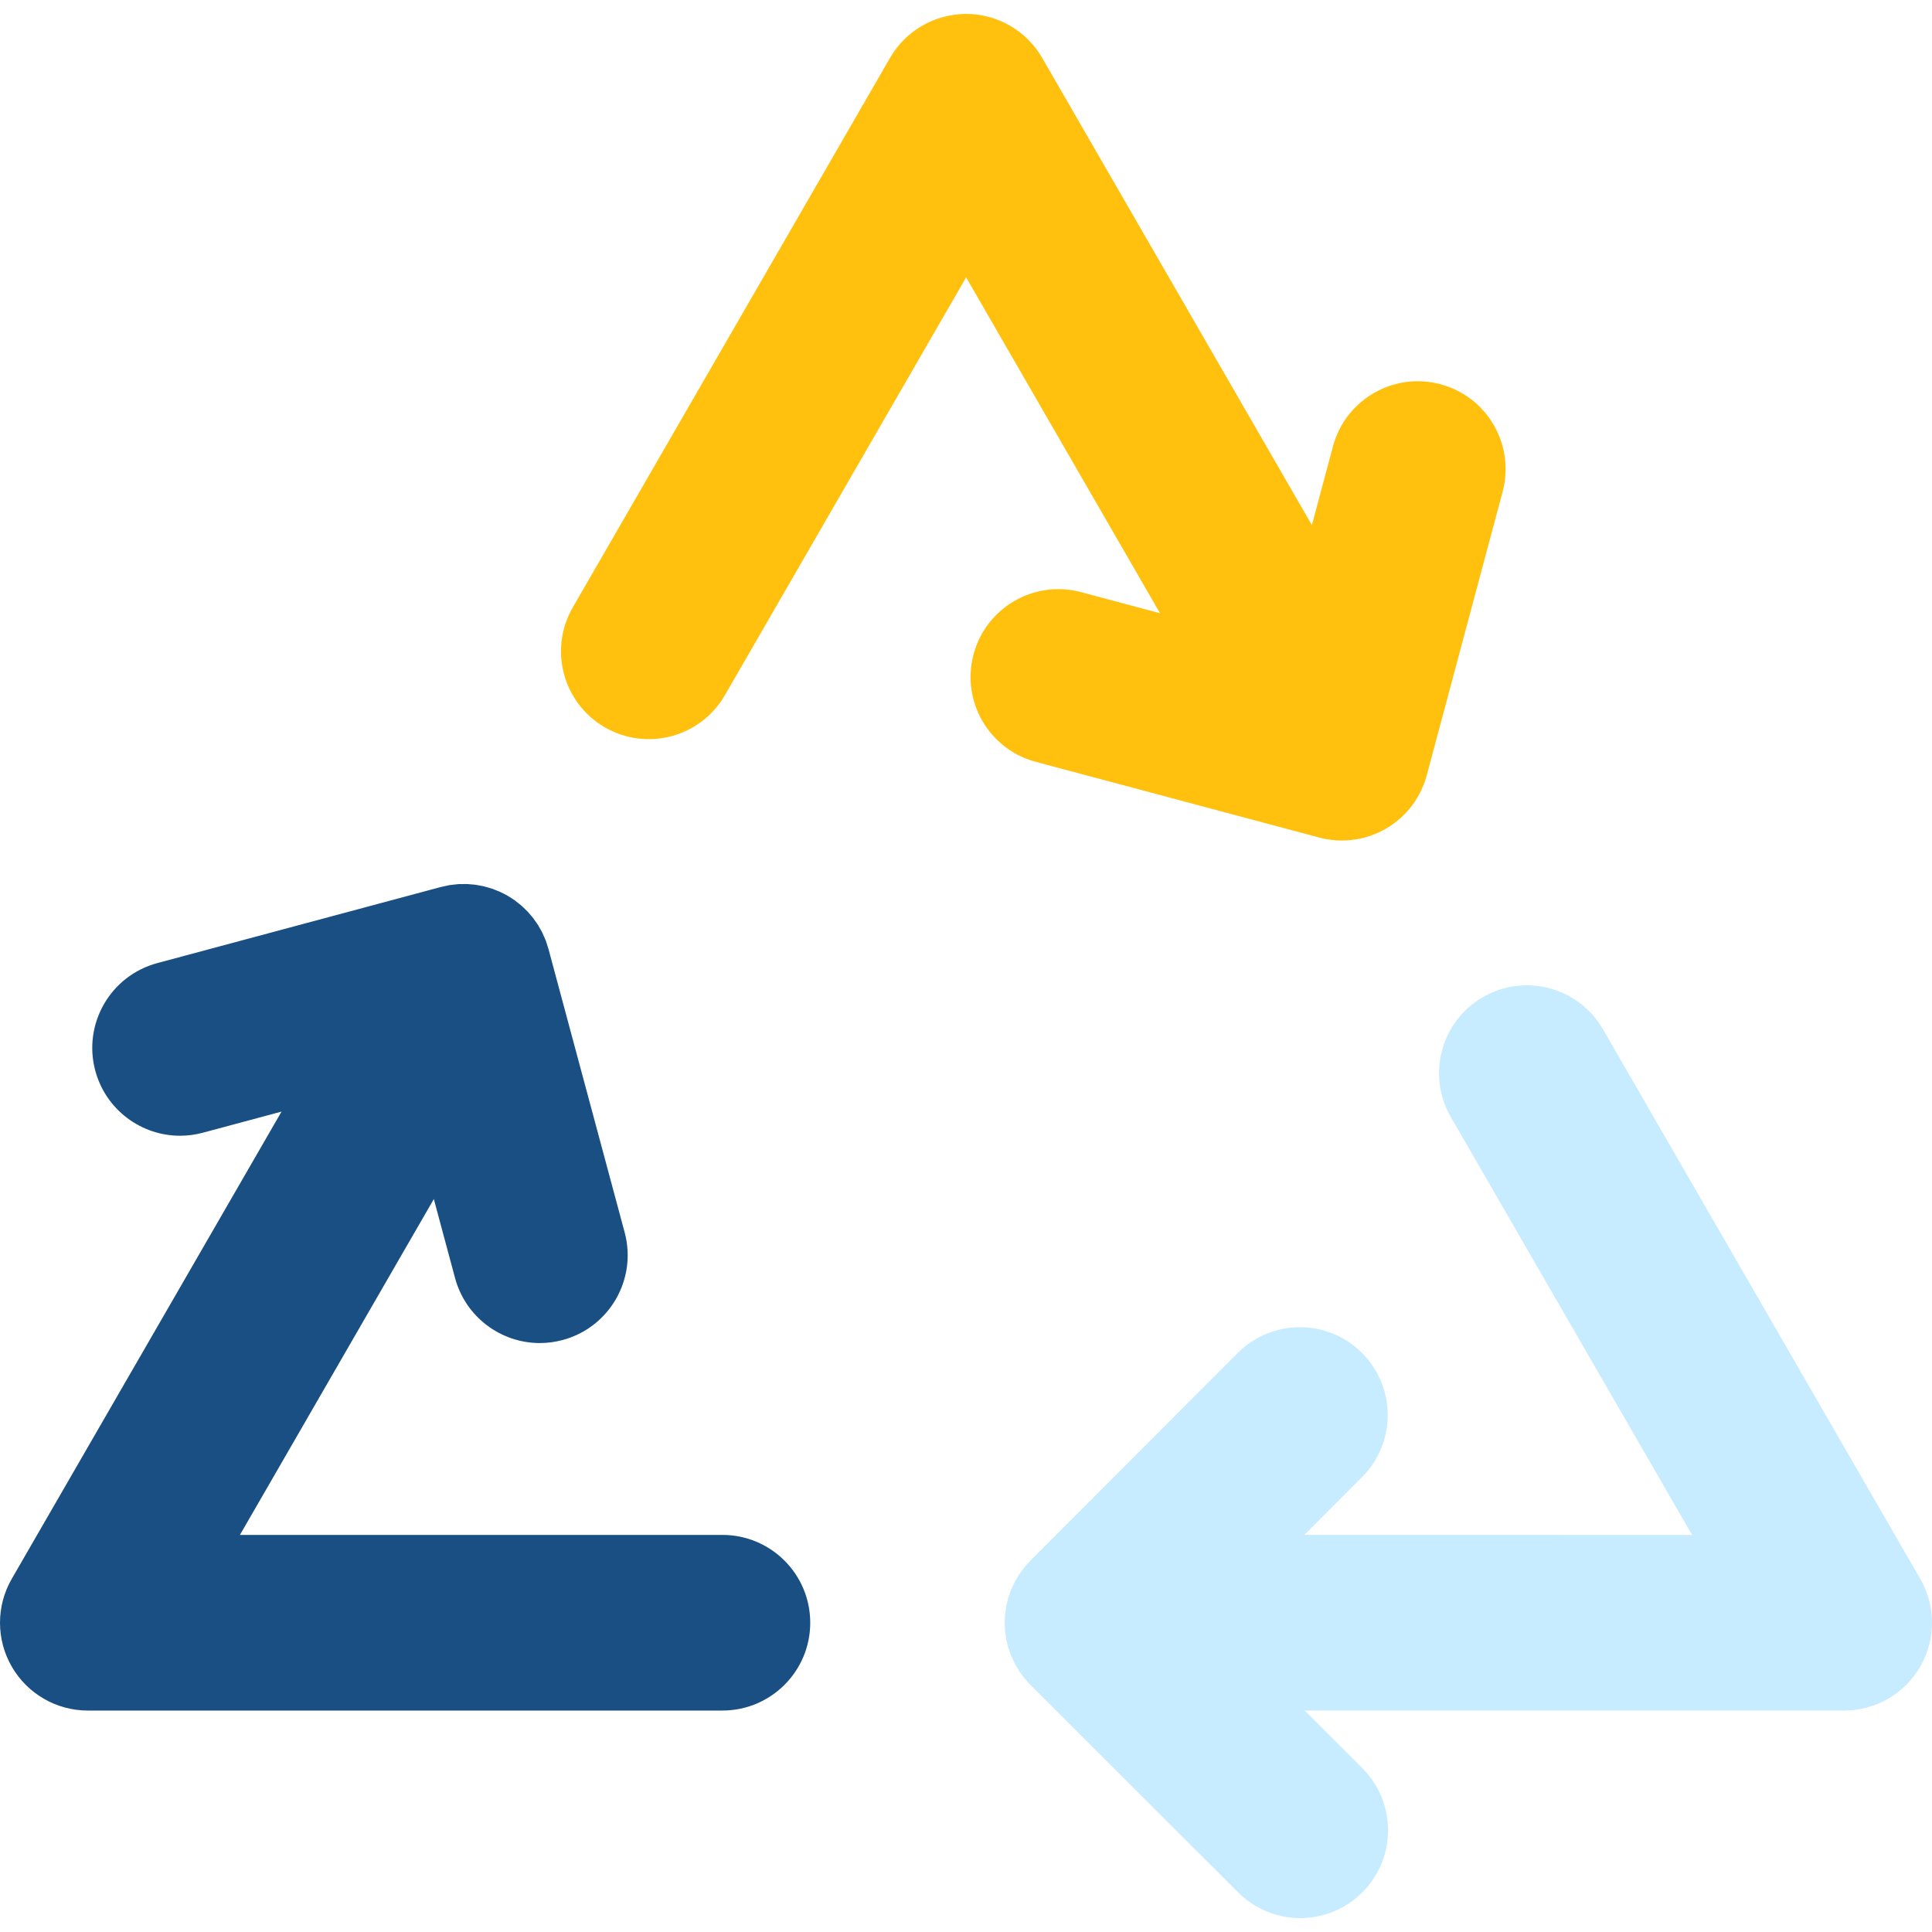
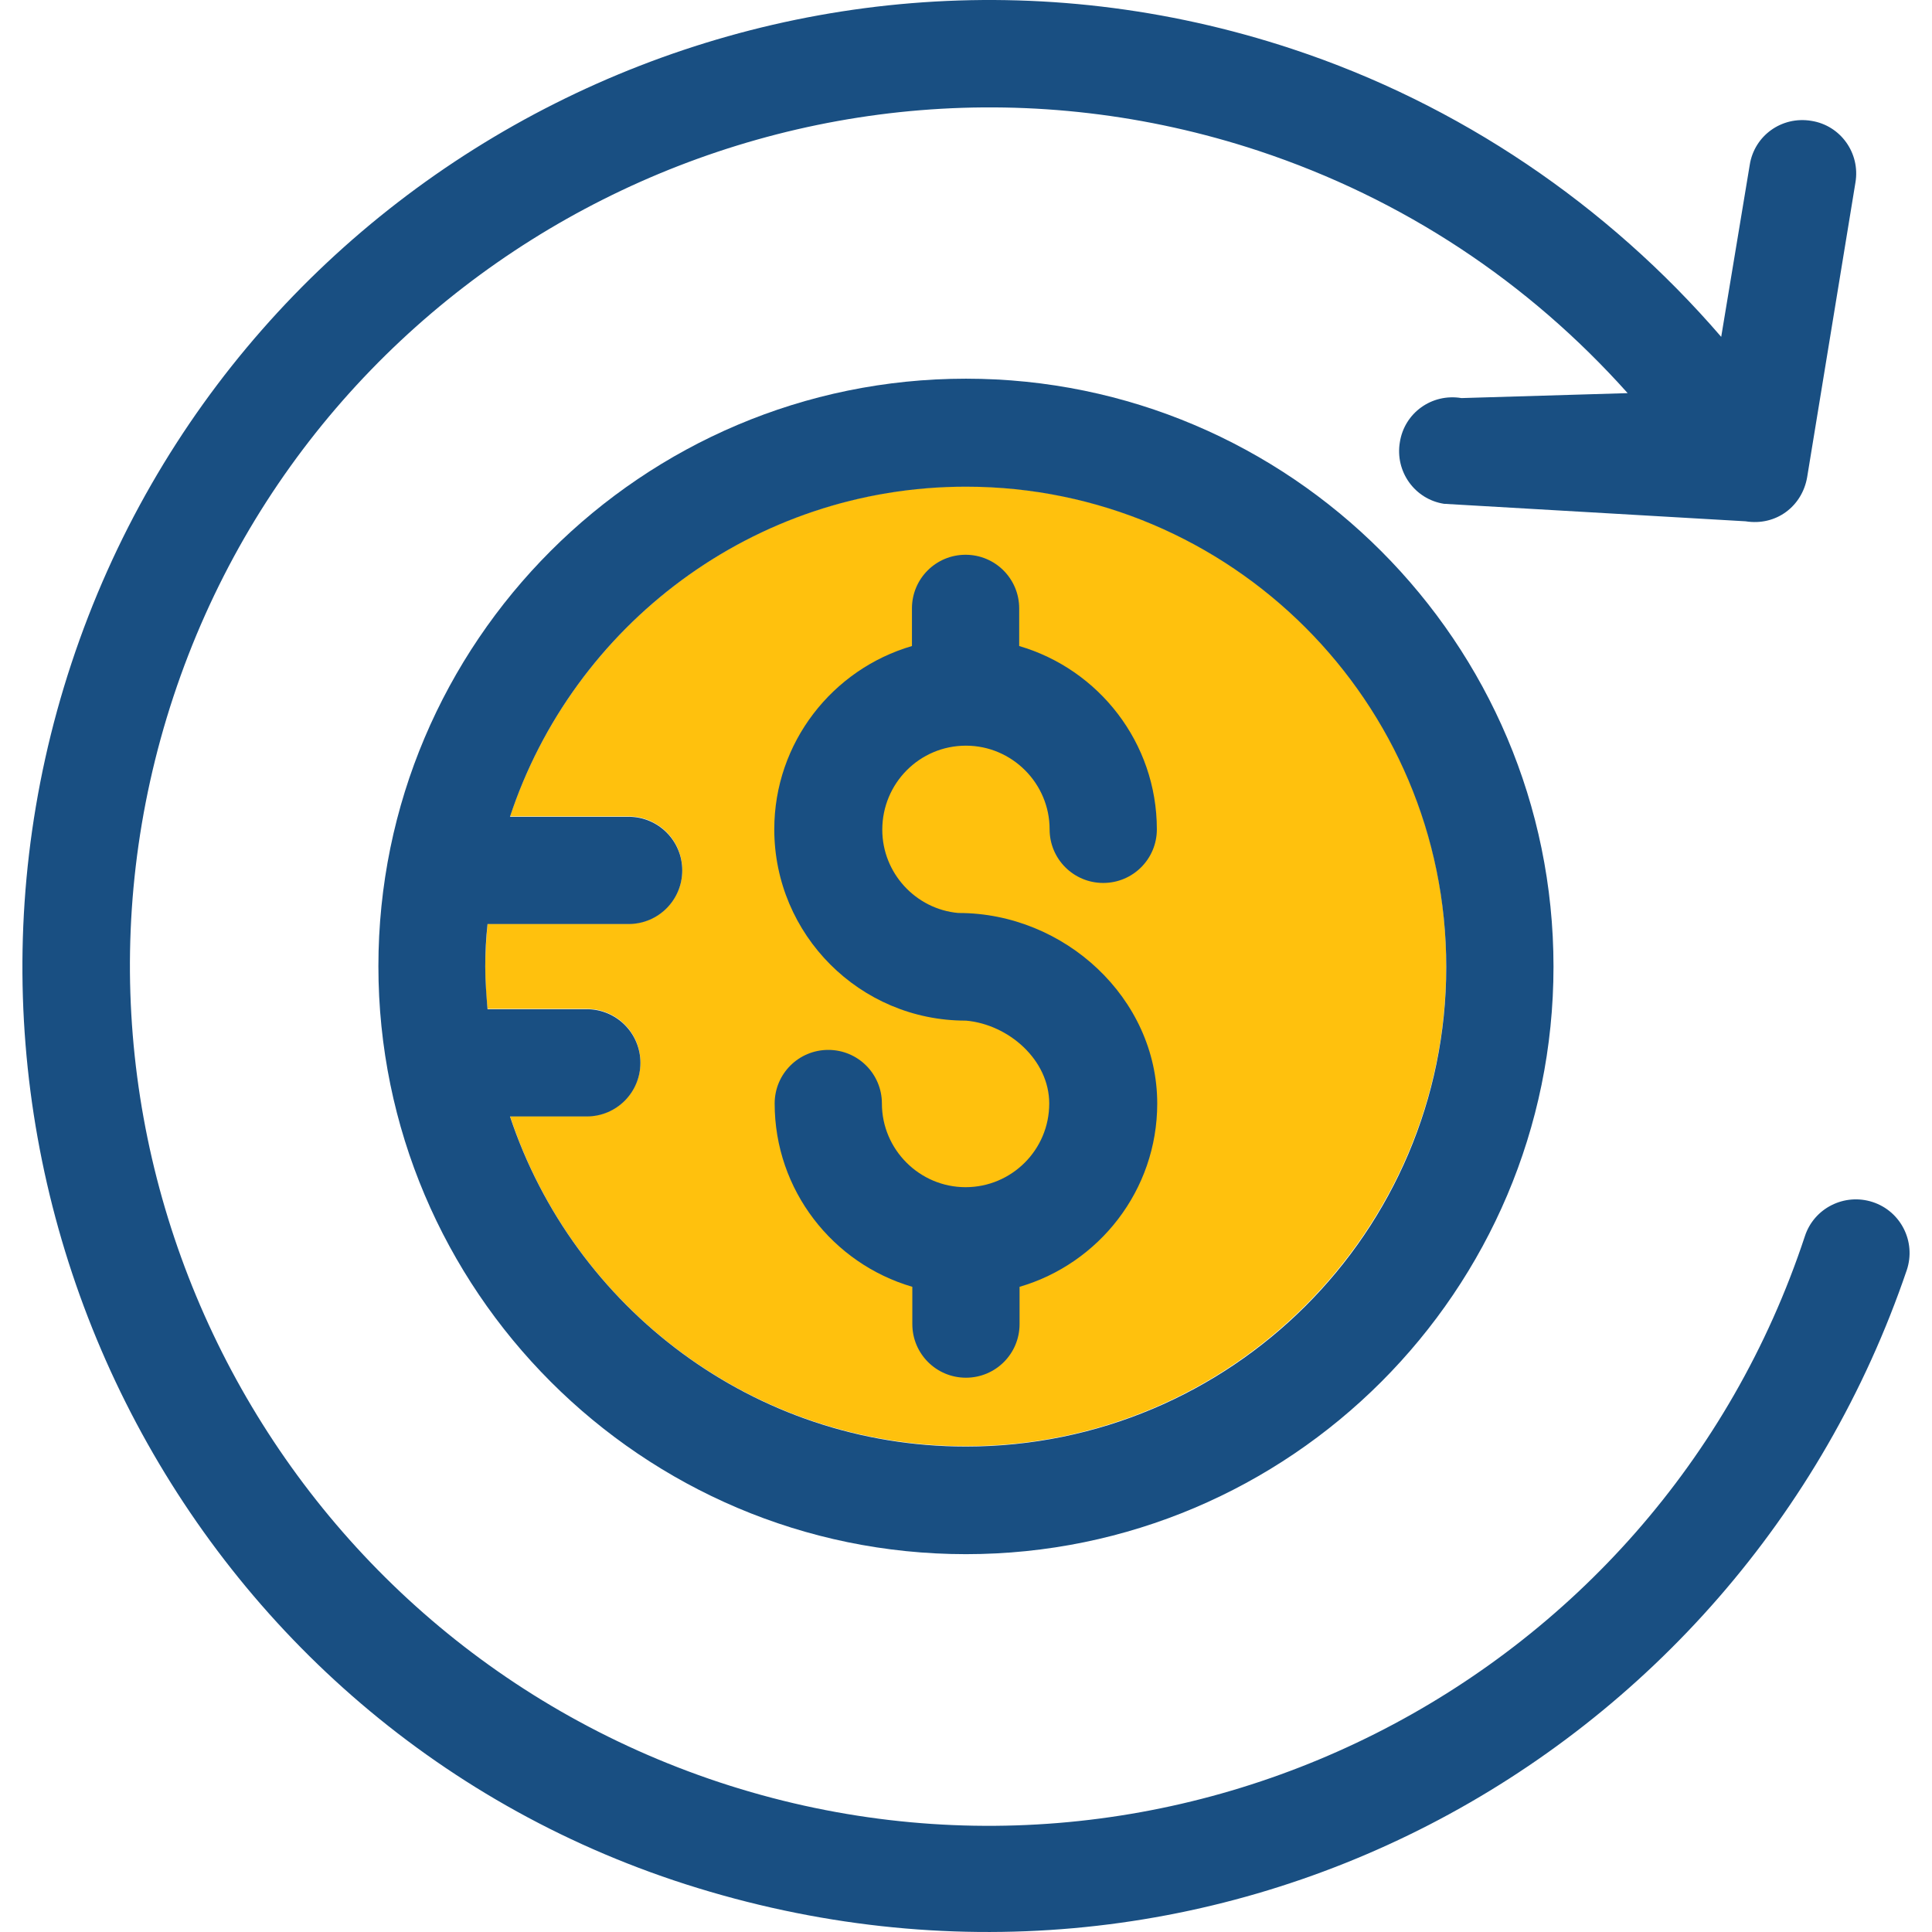
- <svg xmlns="http://www.w3.org/2000/svg" version="1.1" id="Layer_1" x="0px" y="0px" viewBox="0 0 512 512" style="enable-background:new 0 0 512 512;" xml:space="preserve">
-   <path style="fill:#194F82;" d="M191.448,406.768H63.583l51.386-89.001l5.623,20.918c2.793,10.389,12.19,17.237,22.46,17.237  c2,0,4.034-0.259,6.056-0.805c12.414-3.334,19.771-16.103,16.434-28.515l-20.182-75.078c-0.002-0.006-0.003-0.014-0.005-0.022  c-0.002-0.003-0.003-0.005-0.003-0.009c-0.006-0.017-0.012-0.034-0.017-0.051c-0.062-0.225-0.146-0.436-0.214-0.658  c-0.149-0.495-0.293-0.993-0.475-1.471c-0.011-0.028-0.02-0.059-0.029-0.088c-0.048-0.129-0.113-0.247-0.164-0.374  c-0.064-0.157-0.137-0.306-0.203-0.459c-0.166-0.391-0.326-0.787-0.51-1.165c-0.023-0.043-0.039-0.093-0.062-0.138  c-0.15-0.299-0.33-0.58-0.492-0.874c-0.067-0.119-0.133-0.236-0.2-0.355c-0.074-0.135-0.15-0.268-0.227-0.4  c-0.04-0.078-0.082-0.152-0.126-0.225c-0.031-0.048-0.054-0.101-0.085-0.149c-0.178-0.284-0.385-0.546-0.576-0.819  c-0.211-0.303-0.414-0.614-0.638-0.908c-0.116-0.15-0.242-0.292-0.365-0.436c-0.106-0.124-0.208-0.25-0.313-0.374  c-0.016-0.017-0.031-0.036-0.045-0.054c-0.248-0.293-0.492-0.594-0.752-0.874c-0.002-0.003-0.005-0.005-0.006-0.008  c-0.23-0.244-0.478-0.469-0.717-0.701c-0.025-0.025-0.05-0.05-0.076-0.074c-0.278-0.268-0.548-0.546-0.838-0.799  c-0.003-0.003-0.006-0.005-0.009-0.008c-0.199-0.172-0.41-0.332-0.616-0.493c-0.121-0.095-0.239-0.194-0.36-0.289  c-0.265-0.209-0.521-0.43-0.797-0.627c-0.563-0.403-1.148-0.777-1.745-1.129c-0.062-0.036-0.116-0.079-0.178-0.115  c-0.003-0.002-0.005-0.002-0.006-0.005c-0.563-0.323-1.145-0.61-1.733-0.886c-0.099-0.048-0.194-0.105-0.295-0.152  c-0.008-0.005-0.014-0.006-0.02-0.009c-0.317-0.144-0.647-0.258-0.971-0.388c-0.064-0.025-0.127-0.05-0.191-0.074  c-0.31-0.123-0.616-0.258-0.934-0.365c-0.006-0.002-0.012-0.005-0.019-0.006c-0.389-0.132-0.788-0.233-1.184-0.344  c-0.033-0.011-0.067-0.019-0.099-0.028c-0.098-0.028-0.197-0.054-0.293-0.082c-0.203-0.059-0.403-0.123-0.61-0.169  c-0.399-0.095-0.805-0.157-1.209-0.23c-0.242-0.043-0.486-0.087-0.728-0.127c-0.098-0.017-0.197-0.039-0.295-0.051  c-0.005,0-0.008-0.002-0.008-0.002c-0.393-0.051-0.787-0.073-1.178-0.104c-0.368-0.029-0.732-0.07-1.102-0.082  c-0.389-0.012-0.782,0.006-1.174,0.014c-0.171,0.003-0.343-0.002-0.514,0.005c-0.155,0.006-0.306-0.005-0.459,0.005  c-0.043,0.005-0.087,0.011-0.13,0.014c-0.388,0.026-0.777,0.084-1.165,0.13c-0.068,0.008-0.135,0.014-0.203,0.022  c-0.276,0.034-0.549,0.048-0.825,0.093c-0.022,0.003-0.043,0.009-0.065,0.014c-0.115,0.02-0.23,0.051-0.346,0.074  c-0.5,0.09-0.996,0.199-1.489,0.321c-0.141,0.029-0.284,0.054-0.424,0.092l-0.006,0.002h-0.003l-0.003,0.002l-75.141,20.165  c-12.415,3.331-19.777,16.095-16.446,28.509c2.79,10.394,12.19,17.247,22.463,17.247c1.997,0,4.028-0.259,6.046-0.802l20.855-5.598  L3.119,418.404c-4.158,7.199-4.158,16.071,0,23.273c4.158,7.199,11.84,11.636,20.154,11.636h168.175  c12.853,0,23.273-10.42,23.273-23.273S204.302,406.768,191.448,406.768z" />
-   <path style="fill:#C7EBFF;" d="M424.794,272.759c-6.428-11.132-20.66-14.943-31.791-8.519c-11.132,6.428-14.946,20.662-8.518,31.792  l63.932,110.736l-102.768-0.003l15.303-15.327c9.083-9.095,9.07-23.831-0.028-32.912c-9.095-9.081-23.831-9.07-32.912,0.026  l-54.953,55.042c-0.101,0.101-0.186,0.213-0.285,0.317c-0.428,0.445-0.85,0.898-1.243,1.376c-0.022,0.025-0.045,0.048-0.065,0.074  c-0.219,0.267-0.403,0.551-0.607,0.824c-0.022,0.028-0.042,0.057-0.064,0.087c-0.208,0.281-0.427,0.555-0.619,0.842  c-0.029,0.045-0.065,0.087-0.095,0.13c-0.194,0.293-0.354,0.602-0.531,0.901c-0.006,0.009-0.012,0.019-0.017,0.028  c-0.135,0.225-0.27,0.45-0.402,0.678c-0.042,0.074-0.092,0.147-0.13,0.222c-0.028,0.053-0.064,0.102-0.092,0.157  c-0.149,0.284-0.265,0.577-0.4,0.863c-0.012,0.023-0.023,0.048-0.033,0.07c-0.09,0.191-0.175,0.38-0.264,0.569  c-0.064,0.135-0.132,0.267-0.188,0.405c-0.022,0.054-0.051,0.105-0.073,0.16c-0.118,0.29-0.203,0.59-0.309,0.883  c-0.005,0.012-0.008,0.025-0.012,0.034c-0.127,0.357-0.264,0.707-0.372,1.069c-0.016,0.048-0.036,0.095-0.05,0.144  c-0.095,0.315-0.154,0.638-0.233,0.956l0,0c-0.093,0.371-0.197,0.739-0.272,1.112c-0.008,0.037-0.02,0.074-0.028,0.113  c-0.051,0.271-0.076,0.546-0.118,0.819c-0.019,0.112-0.031,0.223-0.048,0.337c-0.022,0.154-0.042,0.307-0.065,0.459  c-0.028,0.172-0.057,0.343-0.074,0.517c-0.003,0.028-0.009,0.056-0.012,0.082c-0.025,0.253-0.02,0.507-0.036,0.76  c-0.028,0.433-0.057,0.867-0.06,1.302c0,0.051-0.008,0.101-0.008,0.152c0,0.002,0,0.005,0,0.005c0,0.003,0,0.008,0,0.012  c0,0.203,0.023,0.406,0.029,0.61c0.016,0.542,0.028,1.083,0.079,1.621c0.003,0.022,0.006,0.04,0.009,0.062  c0.014,0.141,0.039,0.278,0.061,0.417c0.022,0.177,0.051,0.352,0.076,0.529c0.057,0.403,0.099,0.807,0.175,1.207  c0.006,0.033,0.019,0.065,0.025,0.098c0.073,0.368,0.175,0.723,0.265,1.085c0.084,0.332,0.147,0.669,0.245,0.999  c0.012,0.042,0.033,0.084,0.043,0.127c0.109,0.355,0.242,0.698,0.366,1.047c0.113,0.32,0.209,0.642,0.337,0.957  c0.02,0.048,0.047,0.096,0.067,0.144c0.135,0.323,0.292,0.632,0.441,0.946c0.152,0.324,0.285,0.655,0.453,0.973  c0.026,0.048,0.057,0.095,0.085,0.143c0.011,0.022,0.026,0.042,0.036,0.062c0.149,0.273,0.318,0.54,0.479,0.81  c0.191,0.323,0.365,0.652,0.573,0.967c0.026,0.039,0.057,0.074,0.084,0.113c0.02,0.031,0.045,0.061,0.065,0.09  c0.191,0.282,0.405,0.552,0.61,0.829c0.213,0.284,0.403,0.577,0.63,0.852c0.016,0.019,0.034,0.036,0.048,0.054l0.002,0.003  c0.458,0.554,0.943,1.092,1.458,1.612c0.029,0.03,0.053,0.061,0.082,0.092l55.045,54.998c4.544,4.541,10.498,6.81,16.449,6.81  c5.959,0,11.919-2.275,16.463-6.824c9.084-9.092,9.079-23.827-0.014-32.912l-15.275-15.262l142.98,0.001  c8.313,0,15.996-4.437,20.154-11.636c4.158-7.201,4.158-16.072,0-23.273L424.794,272.759z" />
-   <path style="fill:#FFC10D;" d="M349.595,221.953c0.006,0.002,0.011,0.003,0.017,0.005c0.019,0.005,0.036,0.008,0.053,0.012  c0.282,0.074,0.563,0.133,0.846,0.197c0.216,0.048,0.43,0.104,0.647,0.147c0.146,0.028,0.292,0.045,0.438,0.071  c0.348,0.061,0.695,0.126,1.044,0.171c0.239,0.031,0.478,0.045,0.715,0.07c0.07,0.006,0.14,0.012,0.209,0.02  c0.059,0.005,0.118,0.011,0.175,0.017c0.135,0.014,0.27,0.031,0.403,0.039c0.5,0.033,1.001,0.048,1.499,0.048  c0.047,0,0.092-0.005,0.138-0.006c0.532-0.003,1.061-0.026,1.587-0.067c0.186-0.014,0.369-0.034,0.554-0.054  c0.258-0.025,0.51-0.061,0.766-0.095c0.151-0.02,0.303-0.034,0.453-0.056c0.101-0.016,0.203-0.022,0.303-0.039  c0.081-0.014,0.158-0.036,0.239-0.05c0.082-0.014,0.161-0.036,0.242-0.051c0.368-0.07,0.739-0.143,1.102-0.231  c0.088-0.02,0.178-0.033,0.267-0.056c0.012-0.003,0.023-0.006,0.034-0.009c0.017-0.005,0.033-0.011,0.048-0.016  c0.579-0.147,1.151-0.315,1.714-0.506c0.002,0,0.003-0.002,0.003-0.002c0.014-0.005,0.026-0.009,0.037-0.012  c0.169-0.059,0.337-0.129,0.504-0.195c0.355-0.133,0.712-0.261,1.063-0.41c0.048-0.022,0.099-0.036,0.146-0.056  c0.109-0.048,0.213-0.105,0.321-0.155c0.206-0.093,0.41-0.197,0.613-0.295c0.163-0.078,0.329-0.152,0.49-0.234  c0.085-0.045,0.175-0.082,0.262-0.127c0.096-0.051,0.186-0.112,0.282-0.164c0.149-0.082,0.298-0.154,0.445-0.237  c0.116-0.067,0.222-0.147,0.335-0.216c0.006-0.003,0.011-0.006,0.016-0.009c0.177-0.109,0.363-0.202,0.538-0.315  c0.237-0.152,0.465-0.324,0.697-0.486c0.054-0.037,0.11-0.076,0.164-0.113c0.149-0.105,0.299-0.205,0.447-0.312  c0.074-0.056,0.155-0.102,0.228-0.158c0.316-0.242,0.617-0.504,0.925-0.76c0.057-0.048,0.118-0.096,0.175-0.144  c0.112-0.098,0.23-0.183,0.341-0.282c0.002-0.002,0.005-0.003,0.006-0.005c0.306-0.273,0.594-0.568,0.886-0.856  c0.155-0.152,0.316-0.295,0.467-0.451c0.04-0.043,0.078-0.092,0.118-0.133c0.065-0.07,0.127-0.144,0.191-0.217  c0.095-0.112,0.192-0.222,0.289-0.33c0.163-0.185,0.33-0.365,0.487-0.554c0.053-0.064,0.11-0.119,0.163-0.185  c0.088-0.109,0.163-0.227,0.25-0.337c0.161-0.205,0.312-0.419,0.467-0.628c0.121-0.168,0.251-0.326,0.369-0.496  c0.016-0.023,0.033-0.042,0.048-0.065c0.127-0.186,0.237-0.388,0.36-0.58c0.132-0.208,0.264-0.417,0.391-0.63  c0.064-0.107,0.135-0.209,0.197-0.318c0.022-0.036,0.043-0.067,0.064-0.102c0.157-0.275,0.29-0.565,0.433-0.847  c0.102-0.2,0.213-0.399,0.309-0.602c0.223-0.469,0.424-0.951,0.617-1.438c0.037-0.095,0.078-0.191,0.116-0.285  c0.033-0.081,0.07-0.16,0.099-0.244c0.227-0.624,0.433-1.26,0.611-1.911c0.003-0.012,0.008-0.025,0.011-0.034  c0.009-0.031,0.02-0.059,0.028-0.09c0,0,0-0.002,0.002-0.003l0,0v-0.002c0.002-0.002,0.002-0.005,0.003-0.008  c0.002-0.005,0.002-0.008,0.002-0.011l20.103-75.148c3.322-12.417-4.051-25.176-16.468-28.497  c-12.412-3.32-25.173,4.053-28.495,16.468l-5.581,20.859l-71.48-123.82c-4.156-7.202-11.84-11.638-20.154-11.638  c-8.313,0-15.998,4.436-20.154,11.636L151.789,160.97c-6.428,11.131-2.614,25.366,8.518,31.792  c11.127,6.425,25.363,2.613,31.791-8.519L256.031,73.51l51.382,89.001l-20.925-5.589c-12.404-3.316-25.173,4.06-28.489,16.479  c-3.317,12.418,4.062,25.173,16.48,28.489L349.595,221.953z" />
+ <svg xmlns="http://www.w3.org/2000/svg" version="1.1" id="Layer_1" x="0px" y="0px" viewBox="0 0 508.032 508.032" style="enable-background:new 0 0 508.032 508.032;" xml:space="preserve">
+   <path style="fill:#FFC10D;" d="M254.002,127.878c-55.8,0-103.2,36.5-119.9,86.8h31.2c7.8,0,14.1,6.3,14.1,14.1s-6.3,14.1-14.1,14.1  h-37.1c-0.3,3.7-0.6,7.4-0.6,11.2s0.2,7.5,0.6,11.2h26.1c7.8,0,14.1,6.3,14.1,14.1c0,7.8-6.3,14.1-14.1,14.1h-20.2  c16.6,50.3,64,86.8,119.9,86.8c69.6,0,126.3-56.6,126.3-126.3S323.602,127.878,254.002,127.878z" />
+   <path style="fill:#194F82;" d="M254.002,99.578c-85.2,0-154.5,69.3-154.5,154.5s69.3,154.6,154.5,154.6s154.5-69.3,154.5-154.5  S339.202,99.578,254.002,99.578z M254.002,380.378c-55.8,0-103.2-36.5-119.9-86.8h20.2c7.8,0,14.1-6.3,14.1-14.1  c0-7.8-6.3-14.1-14.1-14.1h-26.1c-0.3-3.7-0.6-7.4-0.6-11.2c0-3.8,0.2-7.5,0.6-11.2h37.1c7.8,0,14.1-6.3,14.1-14.1  s-6.3-14.1-14.1-14.1h-31.2c16.6-50.3,64-86.8,119.9-86.8c69.6,0,126.3,56.6,126.3,126.3S323.602,380.378,254.002,380.378z" />
+   <g>
+     <path style="fill:#194F82;" d="M254.002,196.078c12.1,0,22,9.9,22,22c0,7.8,6.3,14.1,14.1,14.1s14.1-6.3,14.1-14.1   c0-22.8-15.3-42.1-36.2-48.2v-9.9c0-7.8-6.3-14.1-14.1-14.1c-7.8,0-14.1,6.3-14.1,14.1v9.9c-20.9,6.1-36.2,25.4-36.2,48.2   c0,27.7,22.5,50.3,50.3,50.3c-0.4,0.1,0,0,0.1,0c11.2,1,21.9,10.3,21.9,21.8c0,12.2-9.9,22-22,22c-12.1,0-22-9.9-22-22   c0-7.8-6.3-14.1-14.1-14.1s-14.1,6.3-14.1,14.1c0,22.8,15.3,42.1,36.2,48.2v9.8c0,7.8,6.3,14.1,14.1,14.1c7.8,0,14.1-6.3,14.1-14.1   v-9.8c20.9-6.1,36.2-25.4,36.2-48.2c0-27.7-24.4-50.1-52.2-50.1c0.4-0.1,0,0-0.1,0c-11.2-1-20-10.5-20-21.9   C232.002,205.978,241.802,196.078,254.002,196.078z" />
+     <path style="fill:#194F82;" d="M492.402,316.078c-7.4-2.4-15.4,1.6-17.8,9c-39.1,118.3-167.1,182.7-285.4,143.6   c-118.3-39.2-182.7-167.2-143.6-285.5c39.1-118.2,167.1-182.6,285.4-143.5c38,12.6,70.9,34.5,97,63.7l-43.7,1.3   c-7.8-1.3-15,3.9-16.2,11.6c-1.3,7.7,3.9,15,11.6,16.2l79.3,4.6c8.1,1.3,14.9-4,16.2-11.6l12.7-77.5c1.3-7.7-3.9-15-11.6-16.2   c-7.8-1.3-15,3.9-16.2,11.6l-7.5,45.2c-29.9-34.7-68.9-61.2-112.8-75.7c-133-44-277,28.4-321,161.5c-44,133,28.1,278.3,161.5,321.1   c137.4,44,277-31.9,321.1-161.5C503.902,326.478,499.802,318.478,492.402,316.078z" />
+   </g>
+   <g>
+ </g>
+   <g>
+ </g>
+   <g>
+ </g>
+   <g>
+ </g>
+   <g>
+ </g>
+   <g>
+ </g>
+   <g>
+ </g>
+   <g>
+ </g>
+   <g>
+ </g>
+   <g>
+ </g>
+   <g>
+ </g>
+   <g>
+ </g>
+   <g>
+ </g>
+   <g>
+ </g>
+   <g>
+ </g>
</svg>
